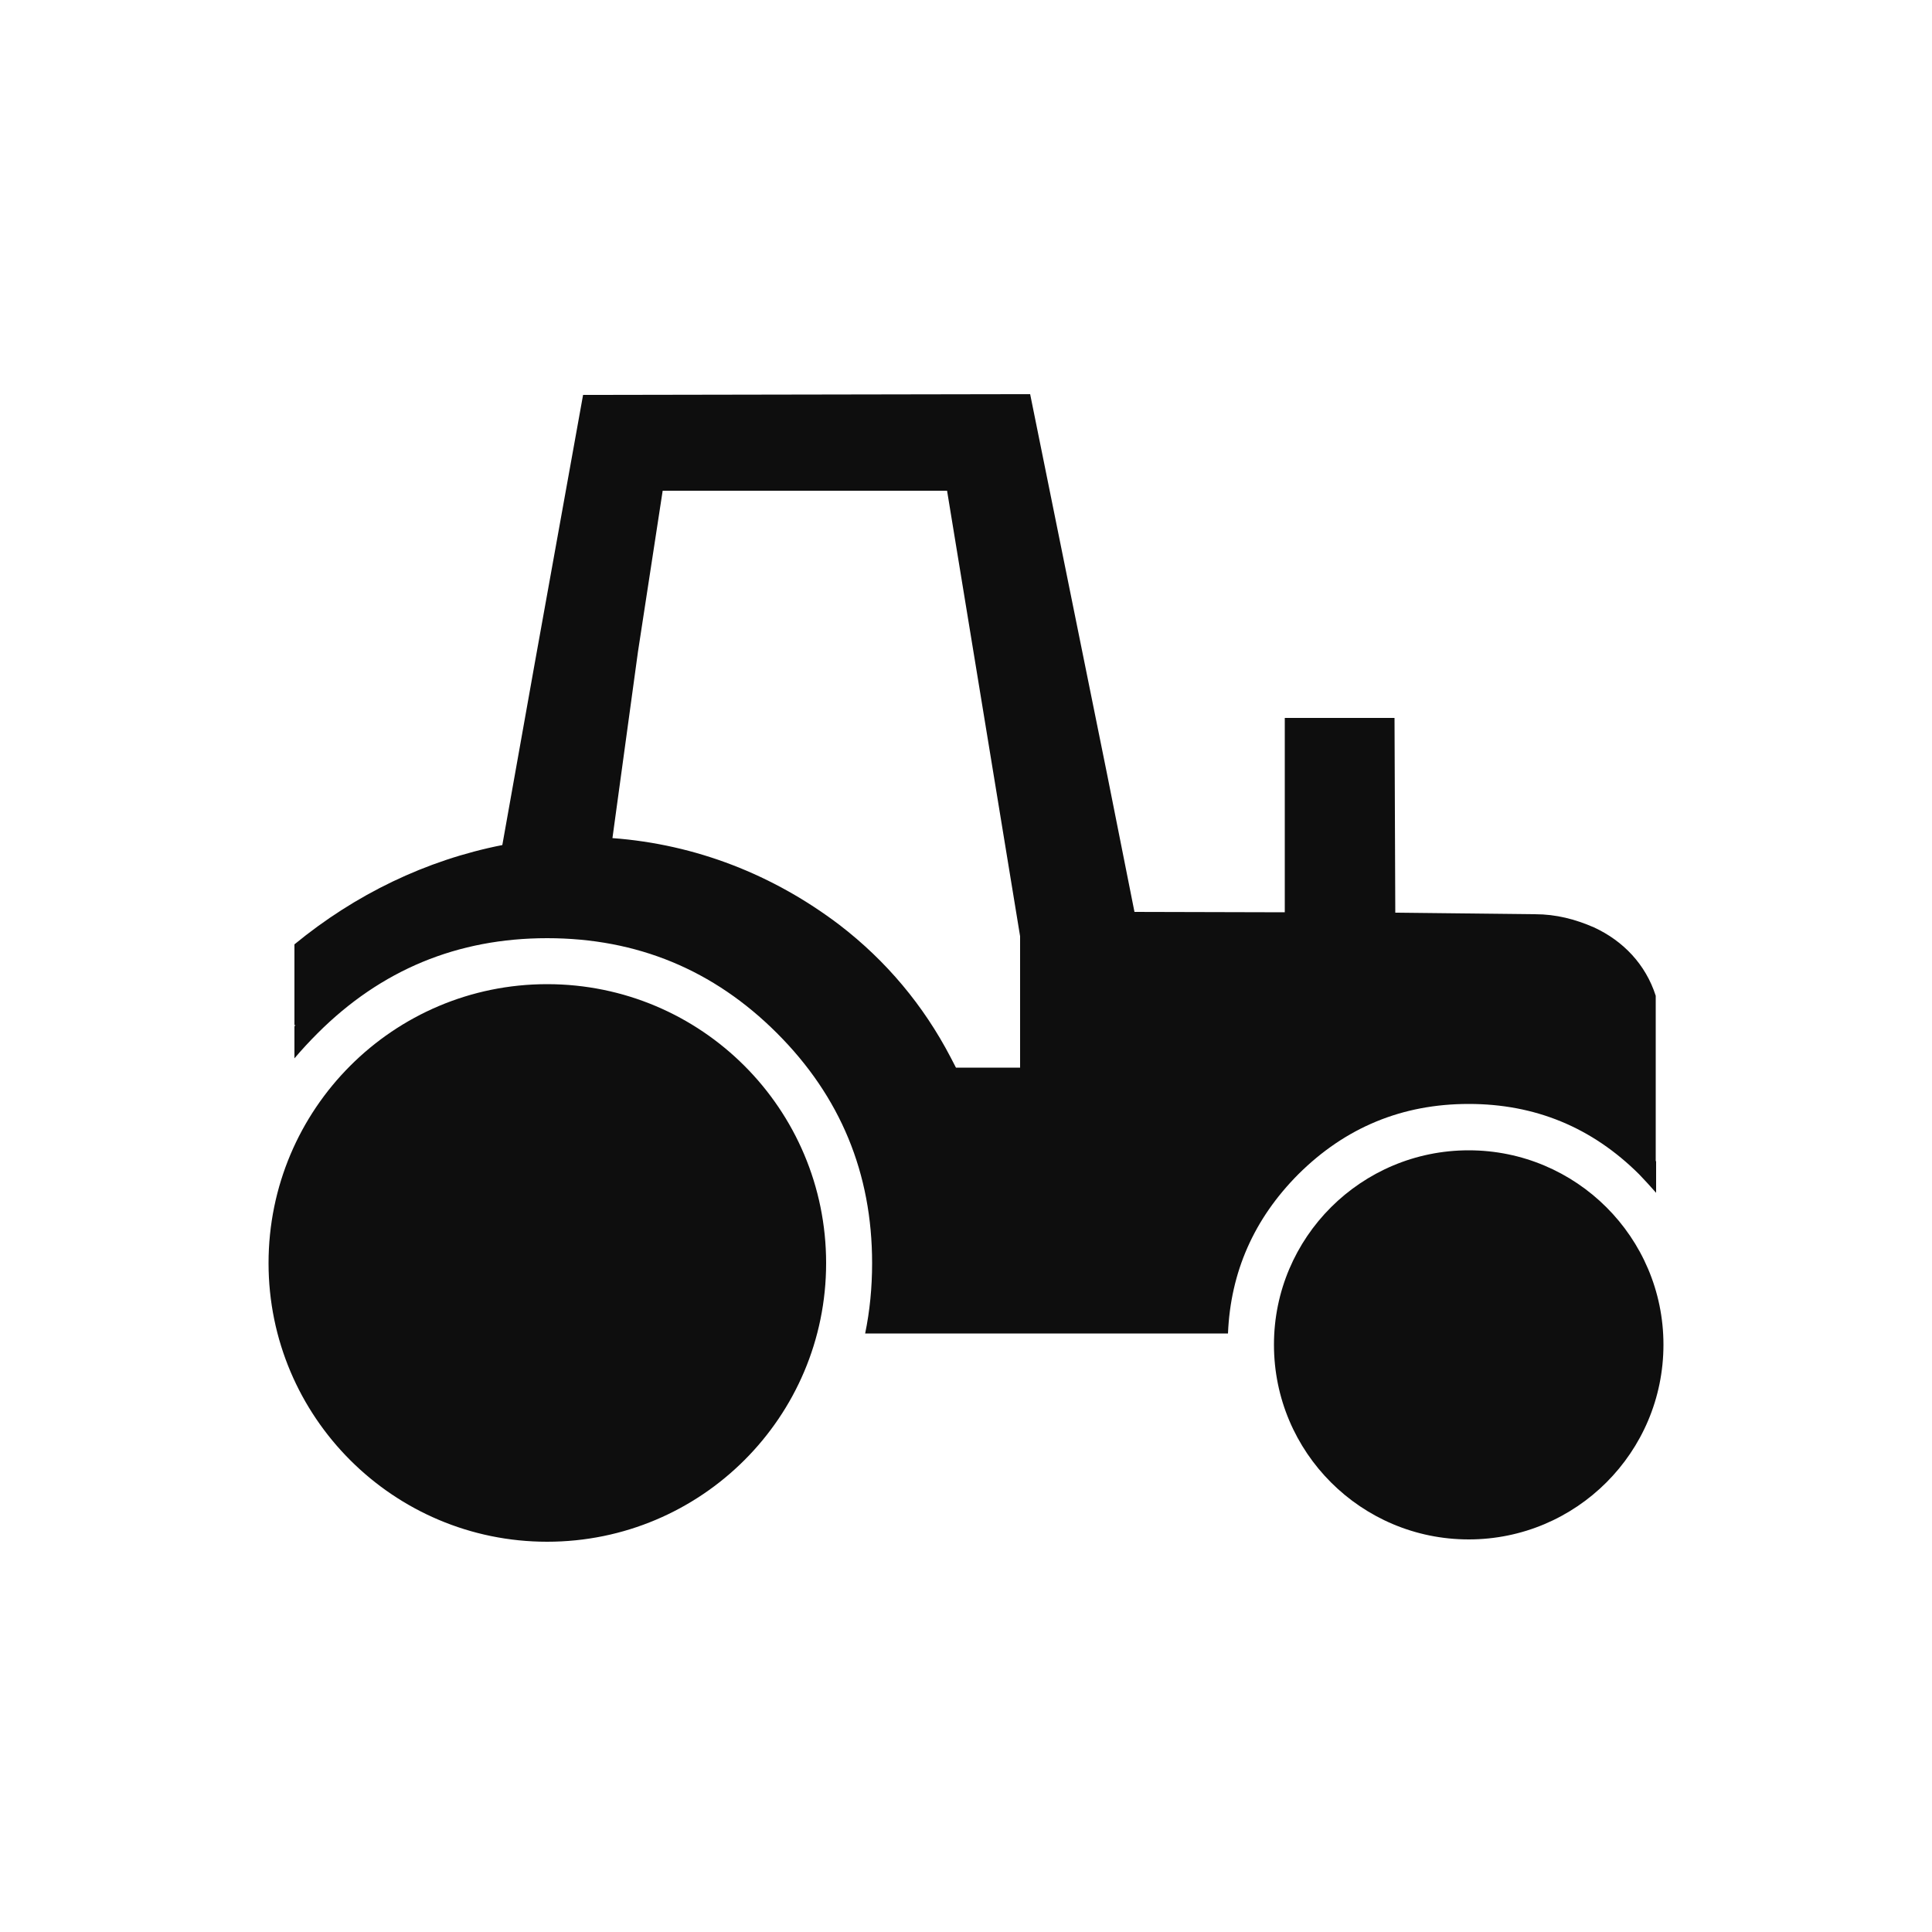
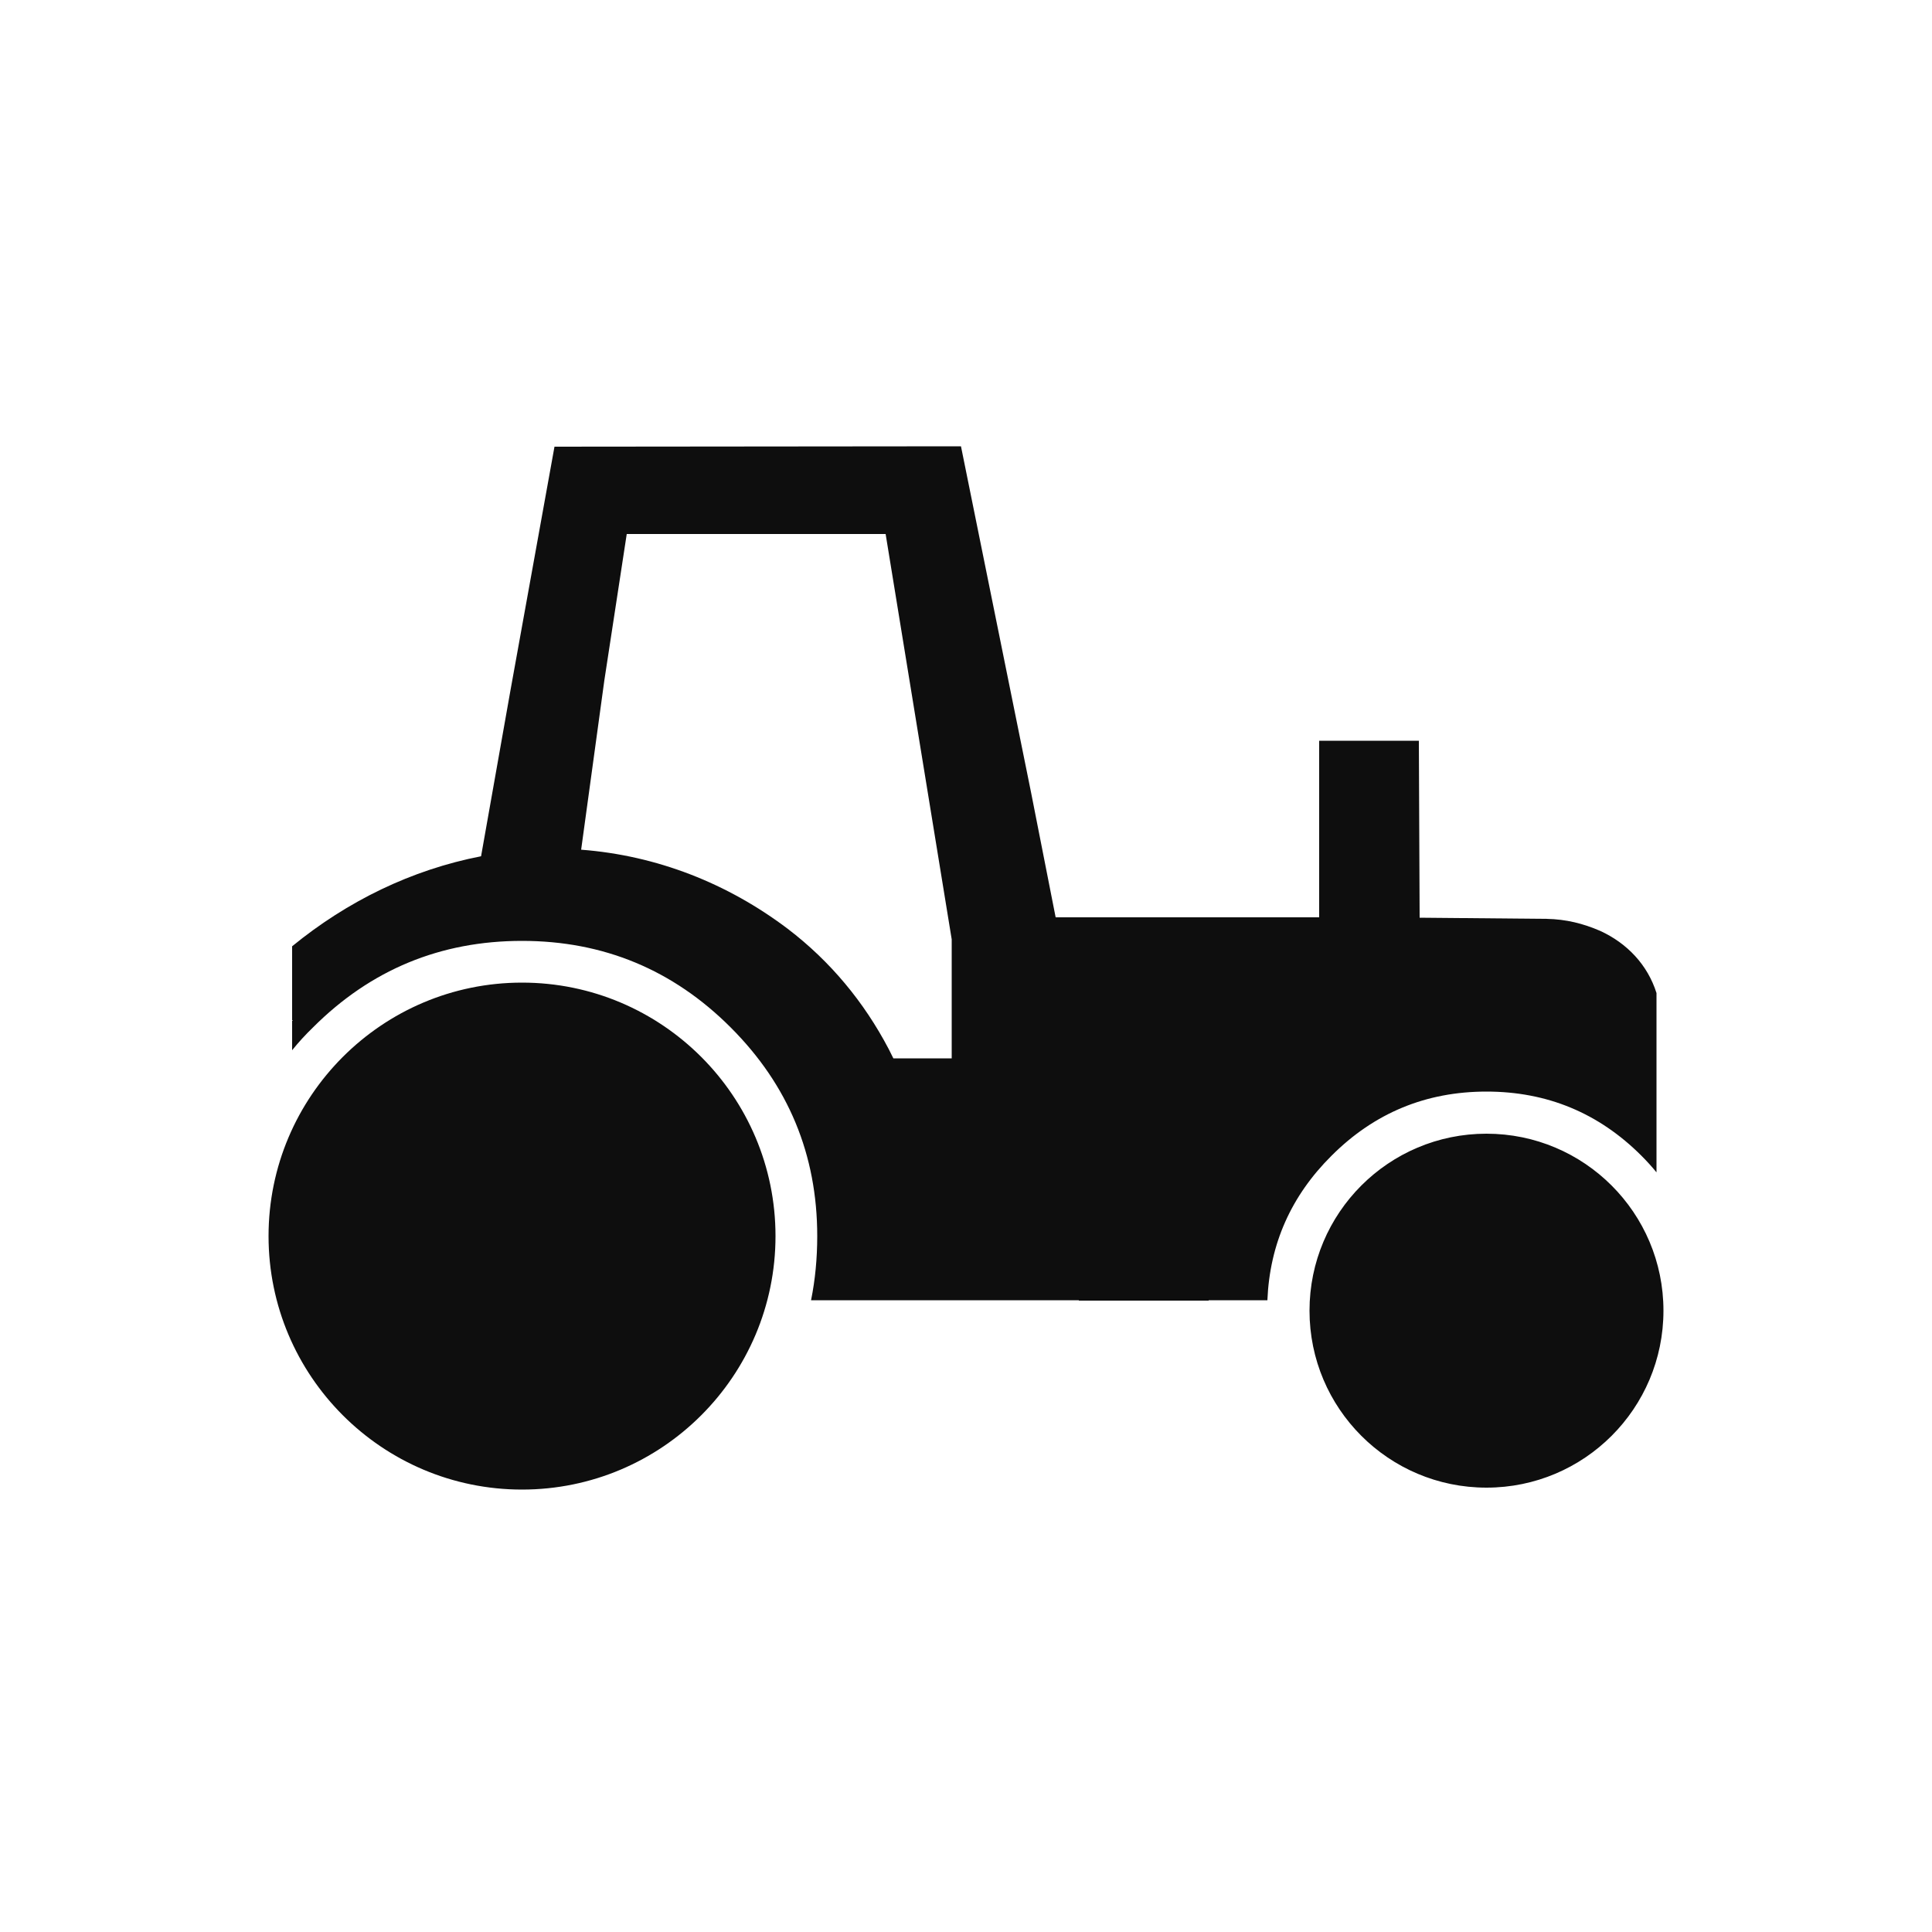
<svg xmlns="http://www.w3.org/2000/svg" width="50" height="50" viewBox="0 0 50 50" fill="none">
-   <path d="M28.65 20.03 29.36 23.6 33.25 23.61V18.58L36.09 18.58L36.11 23.62L39.73 23.66C40.27 23.66 40.77 23.79 41.25 24C42.01 24.35 42.59 24.96 42.85 25.77V30.05L42.86 30.05V30.87Q42.65 30.63 42.42 30.39Q40.59 28.57 38.01 28.57Q35.43 28.57 33.6 30.39Q31.88 32.12 31.78 34.51H31.76L31.76 34.51H22.44L22.44 34.51H22.39Q22.57 33.64 22.57 32.69Q22.57 29.2 20.11 26.74Q17.65 24.28 14.16 24.28Q10.68 24.28 8.22 26.74Q7.9 27.06 7.62 27.39V26.56C7.63 26.55 7.64 26.54 7.65 26.53L7.62 26.53L7.62 24.44C9.19 23.15 11.02 22.26 13 21.87L13.84 17.16L15.09 10.22L26.66 10.2ZM21.38 32.69C21.38 36.67 18.15 39.9 14.16 39.9C10.18 39.9 6.95 36.67 6.95 32.69C6.95 28.7 10.18 25.47 14.16 25.47C18.15 25.47 21.38 28.7 21.38 32.69ZM17.15 12.7 16.51 16.87 15.85 21.69C18.01 21.85 20.02 22.64 21.73 23.94C22.94 24.87 23.9 26.02 24.6 27.36C24.65 27.45 24.69 27.54 24.74 27.63L26.4 27.63L26.4 24.23L24.51 12.7ZM43.05 34.8C43.05 37.59 40.79 39.84 38.01 39.84C35.23 39.84 32.97 37.59 32.97 34.8C32.97 32.02 35.23 29.77 38.01 29.77C40.79 29.77 43.05 32.02 43.05 34.8Z" fill="#0E0E0E" />
+   <path d="M26.68 20.49 24.87 11.55 14.35 11.56 13.21 17.87 12.45 22.16C10.65 22.51 8.99 23.32 7.56 24.49L7.56 26.4L7.58 26.4C7.58 26.4 7.57 26.41 7.56 26.42V27.18Q7.81 26.87 8.1 26.59Q10.34 24.35 13.51 24.35Q16.67 24.35 18.91 26.59Q21.15 28.83 21.15 31.99Q21.15 32.86 20.99 33.65H21.03L21.03 33.65H27.92V33.66H31.28V33.65H32.78L32.78 33.65H32.8Q32.89 31.47 34.46 29.91Q36.12 28.25 38.47 28.25Q40.82 28.25 42.48 29.91Q42.69 30.12 42.87 30.34V29.6L42.87 29.59V25.7C42.64 24.97 42.11 24.41 41.41 24.09C40.97 23.9 40.53 23.79 40.03 23.78L36.74 23.75L36.72 19.17L34.14 19.17V23.74L31.24 23.74V23.74H27.96V23.74L27.32 23.74ZM20.07 31.99C20.07 28.37 17.13 25.43 13.51 25.43C9.89 25.43 6.95 28.37 6.95 31.99C6.95 35.61 9.89 38.55 13.51 38.55C17.13 38.55 20.07 35.61 20.07 31.99ZM16.22 13.82 22.92 13.82 24.63 24.31 24.63 27.39 23.12 27.39C23.08 27.31 23.04 27.23 23 27.15C22.36 25.93 21.49 24.88 20.39 24.04C18.83 22.86 17 22.14 15.04 21.99L15.64 17.61ZM43.05 33.92C43.05 31.39 41 29.34 38.47 29.34C35.94 29.34 33.89 31.39 33.89 33.92C33.89 36.45 35.94 38.5 38.47 38.5C41 38.5 43.05 36.45 43.05 33.92Z" fill="#0E0E0E" />
</svg>
